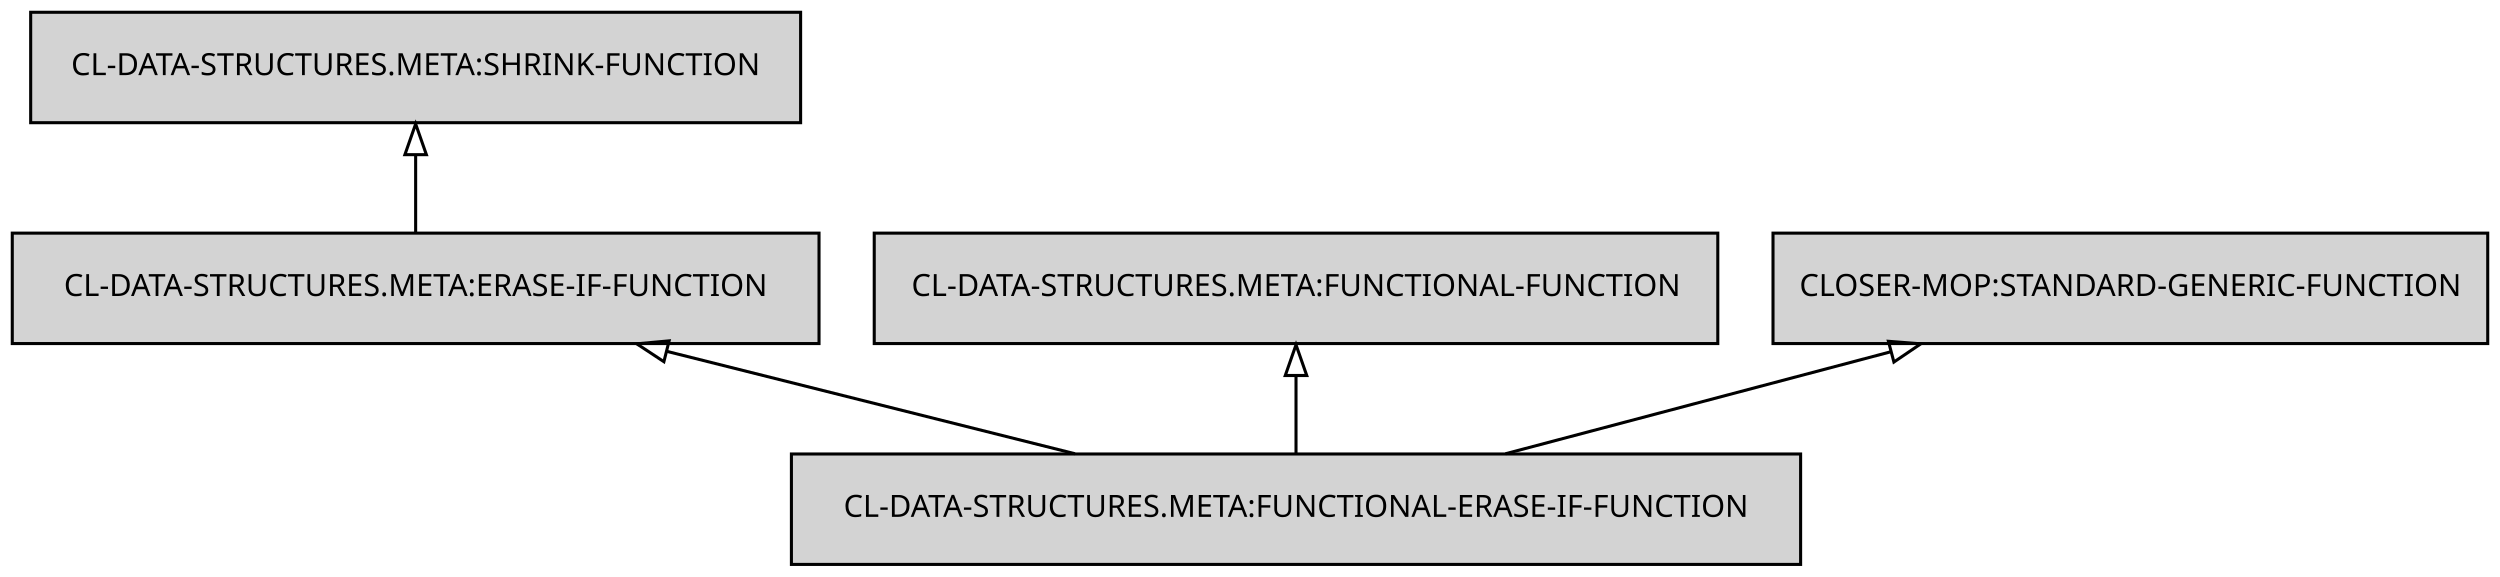
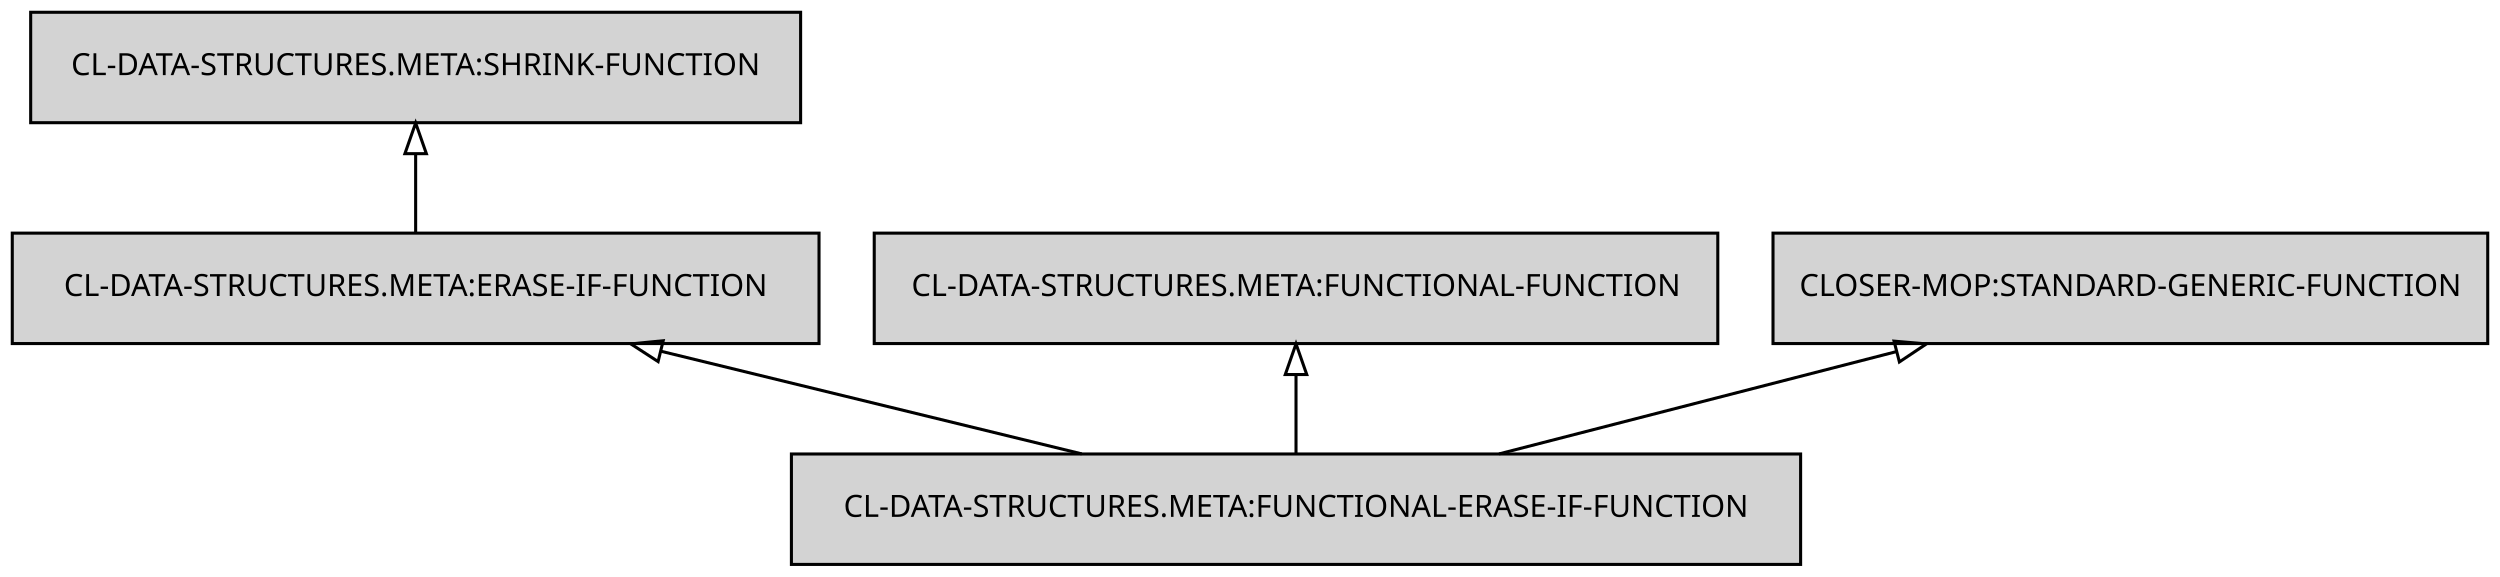
<svg xmlns="http://www.w3.org/2000/svg" width="815pt" height="188pt" viewBox="0.00 0.00 815.00 188.00">
  <g id="graph0" class="graph" transform="scale(1 1) rotate(0) translate(4 184)">
    <polygon fill="transparent" stroke="transparent" points="-4,4 -4,-184 811,-184 811,4 -4,4" />
    <g id="node1" class="node">
-       <polygon fill="#d3d3d3" stroke="#000000" points="583,-36 254,-36 254,0 583,0 583,-36" />
-       <text text-anchor="middle" x="418.5" y="-15.5" font-family="Fira Mono" font-size="10.00" fill="#000000">CL-DATA-STRUCTURES.META:FUNCTIONAL-ERASE-IF-FUNCTION</text>
+       <polygon fill="lightgrey" stroke="black" points="583,-36 254,-36 254,0 583,0 583,-36" />
+       <text text-anchor="middle" x="418.5" y="-15.5" font-family="Fira Mono" font-size="10.00">CL-DATA-STRUCTURES.META:FUNCTIONAL-ERASE-IF-FUNCTION</text>
    </g>
    <g id="node2" class="node">
-       <polygon fill="#d3d3d3" stroke="#000000" points="263,-108 0,-108 0,-72 263,-72 263,-108" />
-       <text text-anchor="middle" x="131.5" y="-87.5" font-family="Fira Mono" font-size="10.00" fill="#000000">CL-DATA-STRUCTURES.META:ERASE-IF-FUNCTION</text>
+       <polygon fill="lightgrey" stroke="black" points="263,-108 0,-108 0,-72 263,-72 263,-108" />
+       <text text-anchor="middle" x="131.5" y="-87.5" font-family="Fira Mono" font-size="10.00">CL-DATA-STRUCTURES.META:ERASE-IF-FUNCTION</text>
    </g>
    <g id="edge1" class="edge">
-       <path fill="none" stroke="#000000" d="M346.448,-36.076C306.02,-46.218 255.433,-58.909 213.492,-69.431" />
-       <polygon fill="none" stroke="#000000" points="212.429,-66.089 203.581,-71.917 214.132,-72.878 212.429,-66.089" />
+       <path fill="none" stroke="black" d="M348.66,-36.03C307.25,-46.13 254.62,-58.97 211.54,-69.48" />
+       <polygon fill="none" stroke="black" points="210.54,-66.12 201.65,-71.89 212.2,-72.92 210.54,-66.12" />
    </g>
    <g id="node4" class="node">
-       <polygon fill="#d3d3d3" stroke="#000000" points="556,-108 281,-108 281,-72 556,-72 556,-108" />
-       <text text-anchor="middle" x="418.5" y="-87.5" font-family="Fira Mono" font-size="10.00" fill="#000000">CL-DATA-STRUCTURES.META:FUNCTIONAL-FUNCTION</text>
+       <polygon fill="lightgrey" stroke="black" points="556,-108 281,-108 281,-72 556,-72 556,-108" />
+       <text text-anchor="middle" x="418.5" y="-87.5" font-family="Fira Mono" font-size="10.00">CL-DATA-STRUCTURES.META:FUNCTIONAL-FUNCTION</text>
    </g>
    <g id="edge2" class="edge">
-       <path fill="none" stroke="#000000" d="M418.5,-36.169C418.5,-43.869 418.5,-53.026 418.5,-61.583" />
-       <polygon fill="none" stroke="#000000" points="415,-61.587 418.5,-71.587 422,-61.587 415,-61.587" />
+       <path fill="none" stroke="black" d="M418.5,-36.3C418.5,-44.02 418.5,-53.29 418.5,-61.89" />
+       <polygon fill="none" stroke="black" points="415,-61.9 418.5,-71.9 422,-61.9 415,-61.9" />
    </g>
    <g id="node5" class="node">
-       <polygon fill="#d3d3d3" stroke="#000000" points="807,-108 574,-108 574,-72 807,-72 807,-108" />
-       <text text-anchor="middle" x="690.5" y="-87.5" font-family="Fira Mono" font-size="10.00" fill="#000000">CLOSER-MOP:STANDARD-GENERIC-FUNCTION</text>
+       <polygon fill="lightgrey" stroke="black" points="807,-108 574,-108 574,-72 807,-72 807,-108" />
+       <text text-anchor="middle" x="690.5" y="-87.5" font-family="Fira Mono" font-size="10.00">CLOSER-MOP:STANDARD-GENERIC-FUNCTION</text>
    </g>
    <g id="edge3" class="edge">
-       <path fill="none" stroke="#000000" d="M486.786,-36.076C524.94,-46.175 572.64,-58.802 612.29,-69.297" />
-       <polygon fill="none" stroke="#000000" points="611.623,-72.741 622.186,-71.917 613.414,-65.974 611.623,-72.741" />
+       <path fill="none" stroke="black" d="M484.69,-36.03C523.77,-46.09 573.4,-58.86 614.13,-69.35" />
+       <polygon fill="none" stroke="black" points="613.46,-72.79 624.01,-71.89 615.2,-66.01 613.46,-72.79" />
    </g>
    <g id="node3" class="node">
-       <polygon fill="#d3d3d3" stroke="#000000" points="257,-180 6,-180 6,-144 257,-144 257,-180" />
-       <text text-anchor="middle" x="131.5" y="-159.5" font-family="Fira Mono" font-size="10.00" fill="#000000">CL-DATA-STRUCTURES.META:SHRINK-FUNCTION</text>
+       <polygon fill="lightgrey" stroke="black" points="257,-180 6,-180 6,-144 257,-144 257,-180" />
+       <text text-anchor="middle" x="131.5" y="-159.5" font-family="Fira Mono" font-size="10.00">CL-DATA-STRUCTURES.META:SHRINK-FUNCTION</text>
    </g>
    <g id="edge4" class="edge">
-       <path fill="none" stroke="#000000" d="M131.5,-108.169C131.5,-115.869 131.5,-125.026 131.5,-133.583" />
-       <polygon fill="none" stroke="#000000" points="128,-133.587 131.5,-143.587 135,-133.587 128,-133.587" />
+       <path fill="none" stroke="black" d="M131.5,-108.3C131.5,-116.02 131.5,-125.29 131.5,-133.89" />
+       <polygon fill="none" stroke="black" points="128,-133.9 131.5,-143.9 135,-133.9 128,-133.9" />
    </g>
  </g>
</svg>
